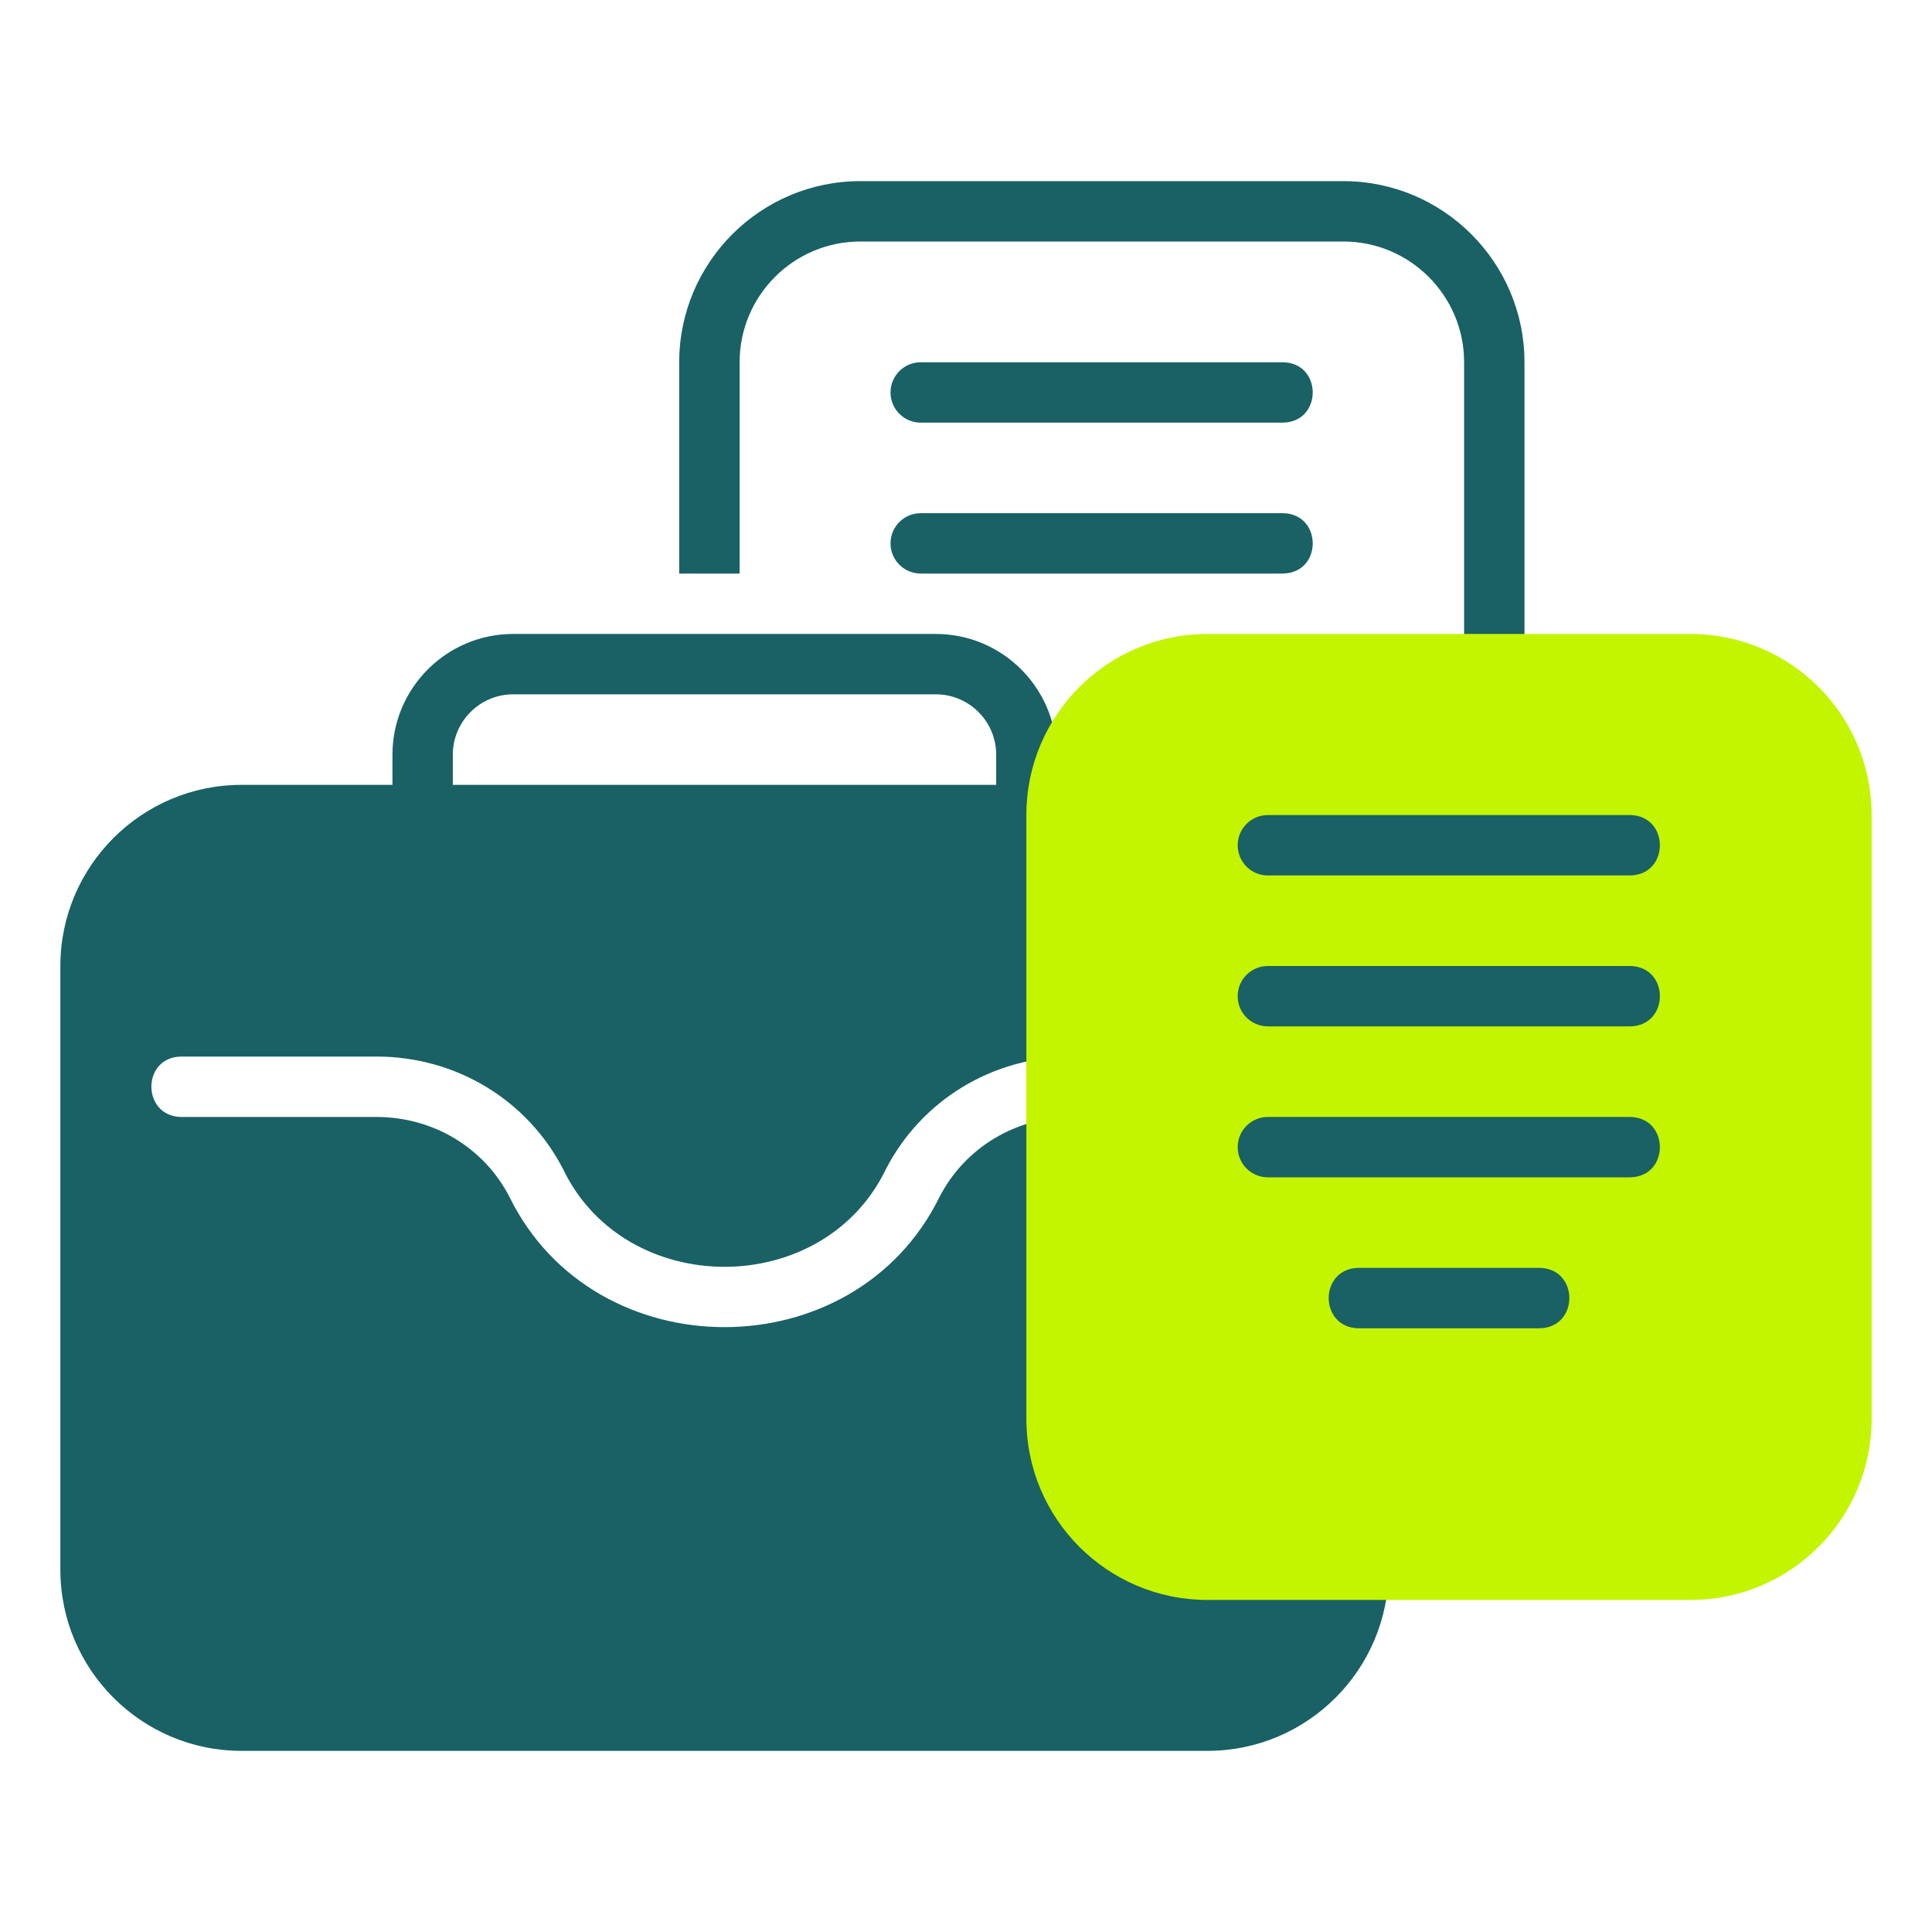
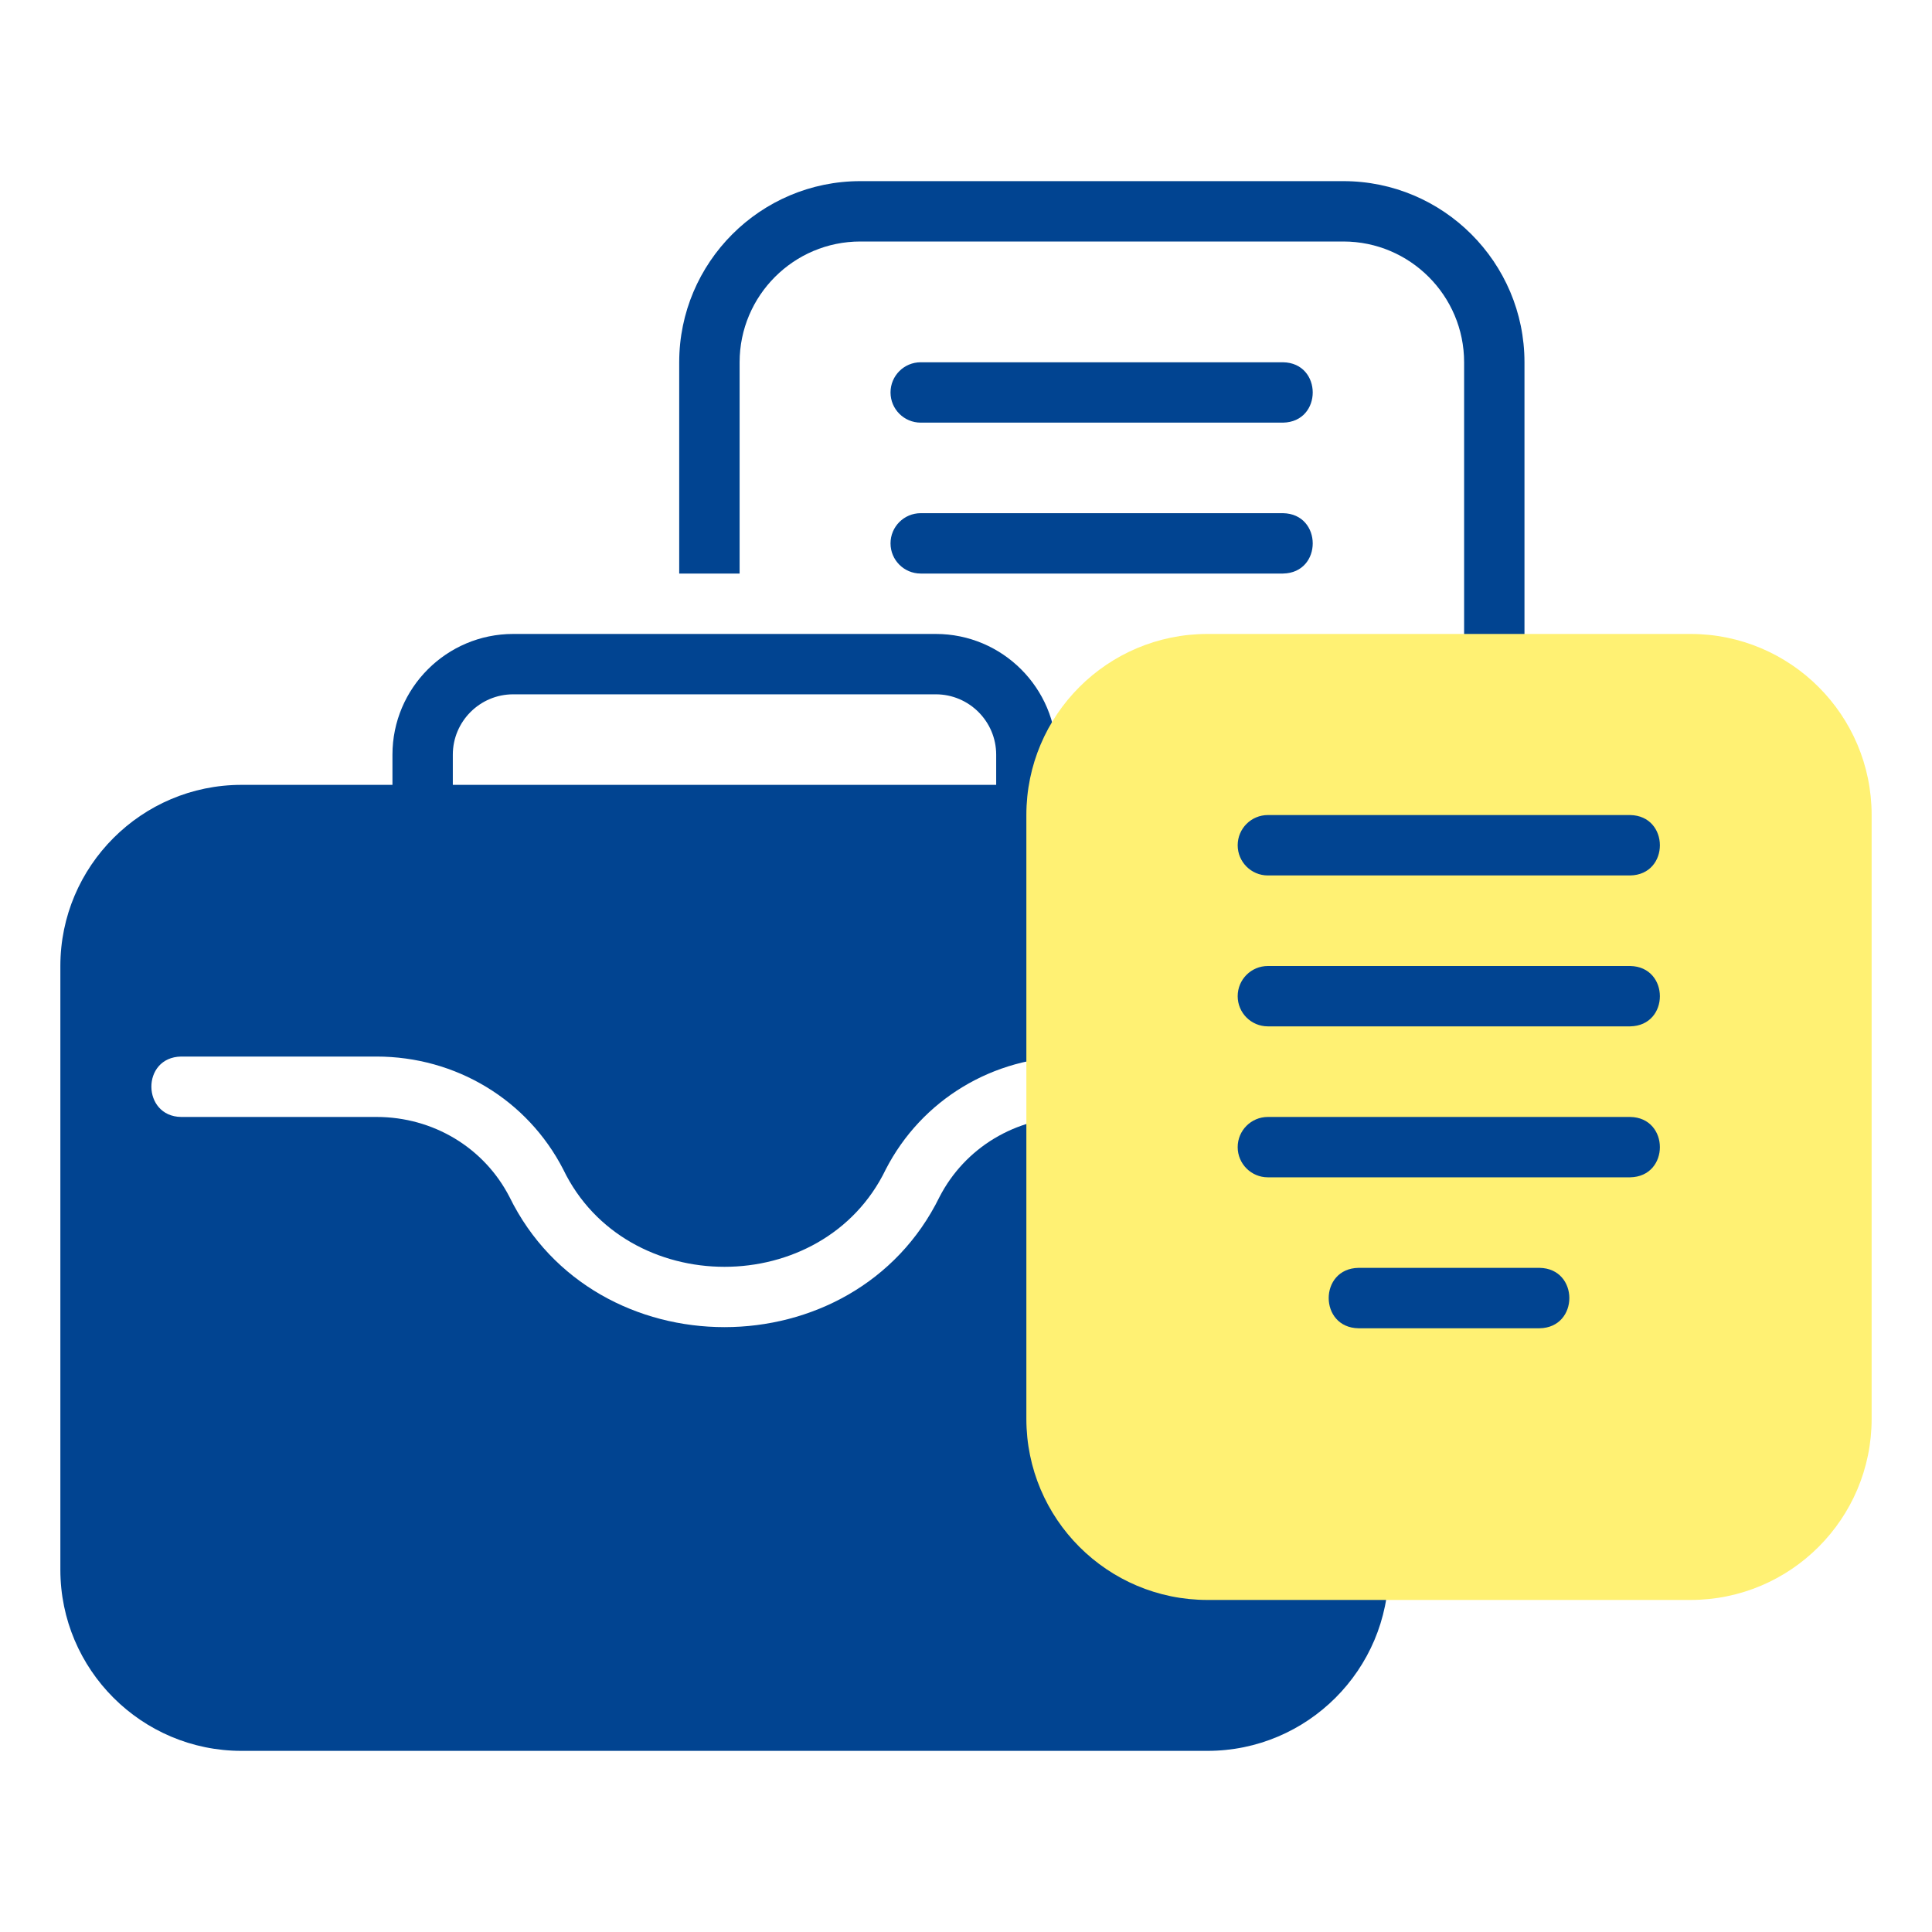
<svg xmlns="http://www.w3.org/2000/svg" width="45" height="45" viewBox="0 0 45 45" fill="none">
-   <path d="M29.883 9.844H21.445C21.057 9.844 20.742 9.529 20.742 9.141C20.742 8.752 21.057 8.438 21.445 8.438H29.883C30.805 8.452 30.809 9.828 29.883 9.844Z" fill="#196164" />
-   <path d="M29.883 13.359H21.445C21.057 13.359 20.742 13.045 20.742 12.656C20.742 12.268 21.057 11.953 21.445 11.953H29.883C30.805 11.968 30.809 13.344 29.883 13.359Z" fill="#196164" />
-   <path d="M27.774 20.391H23.555C22.632 20.376 22.63 19 23.555 18.984H27.774C28.697 18.999 28.699 20.375 27.774 20.391Z" fill="#196164" />
-   <path d="M31.289 4.219H20.039C17.713 4.219 15.82 6.111 15.82 8.438V13.359H17.227V8.438C17.227 6.886 18.488 5.625 20.039 5.625H31.289C32.84 5.625 34.102 6.886 34.102 8.438V22.5C34.102 22.985 33.967 23.435 33.75 23.834V25.92C34.812 25.153 35.508 23.907 35.508 22.5V8.438C35.508 6.111 33.615 4.219 31.289 4.219Z" fill="#196164" />
-   <path d="M28.125 18.281H24.609V17.578C24.609 16.027 23.348 14.766 21.797 14.766H11.953C10.402 14.766 9.141 16.027 9.141 17.578V18.281H5.625C3.299 18.281 1.406 20.174 1.406 22.5V36.562C1.406 38.889 3.299 40.781 5.625 40.781H28.125C30.451 40.781 32.344 38.889 32.344 36.562V22.5C32.344 20.174 30.451 18.281 28.125 18.281ZM29.531 26.016H24.982C23.66 26.016 22.473 26.731 21.881 27.883C19.897 31.921 13.852 31.921 11.869 27.883C11.277 26.731 10.09 26.016 8.768 26.016H4.219C3.303 26.004 3.287 24.625 4.219 24.609C4.219 24.609 8.768 24.609 8.768 24.609C10.619 24.609 12.286 25.617 13.12 27.24C14.579 30.262 19.171 30.262 20.63 27.24C21.464 25.617 23.131 24.609 24.982 24.609H29.531C30.447 24.623 30.463 25.999 29.531 26.016ZM10.547 17.578C10.547 16.803 11.178 16.172 11.953 16.172H21.797C22.572 16.172 23.203 16.803 23.203 17.578V18.281H10.547V17.578Z" fill="#196164" />
-   <path d="M39.375 14.766H28.125C25.795 14.766 23.906 16.654 23.906 18.984V33.047C23.906 35.377 25.795 37.266 28.125 37.266H39.375C41.705 37.266 43.594 35.377 43.594 33.047V18.984C43.594 16.654 41.705 14.766 39.375 14.766Z" fill="#C4F500" />
-   <path d="M37.969 20.391H29.531C29.143 20.391 28.828 20.076 28.828 19.688C28.828 19.299 29.143 18.984 29.531 18.984H37.969C38.891 18.999 38.895 20.375 37.969 20.391Z" fill="#196164" />
-   <path d="M37.969 23.906H29.531C29.143 23.906 28.828 23.592 28.828 23.203C28.828 22.814 29.143 22.5 29.531 22.5H37.969C38.891 22.515 38.895 23.891 37.969 23.906Z" fill="#196164" />
-   <path d="M37.969 27.422H29.531C29.143 27.422 28.828 27.107 28.828 26.719C28.828 26.33 29.143 26.016 29.531 26.016H37.969C38.891 26.03 38.895 27.406 37.969 27.422Z" fill="#196164" />
-   <path d="M35.86 30.938H31.641C30.718 30.923 30.716 29.547 31.641 29.531H35.86C36.783 29.546 36.785 30.922 35.86 30.938Z" fill="#196164" />
+   <path d="M29.883 9.844H21.445C21.057 9.844 20.742 9.529 20.742 9.141C20.742 8.752 21.057 8.438 21.445 8.438H29.883C30.805 8.452 30.809 9.828 29.883 9.844Z" fill="#014491" />
+   <path d="M29.883 13.359H21.445C21.057 13.359 20.742 13.045 20.742 12.656C20.742 12.268 21.057 11.953 21.445 11.953H29.883C30.805 11.968 30.809 13.344 29.883 13.359Z" fill="#014491" />
+   <path d="M27.774 20.391H23.555C22.632 20.376 22.63 19 23.555 18.984H27.774C28.697 18.999 28.699 20.375 27.774 20.391Z" fill="#014491" />
+   <path d="M31.289 4.219H20.039C17.713 4.219 15.82 6.111 15.82 8.438V13.359H17.227V8.438C17.227 6.886 18.488 5.625 20.039 5.625H31.289C32.84 5.625 34.102 6.886 34.102 8.438V22.5C34.102 22.985 33.967 23.435 33.75 23.834V25.92C34.812 25.153 35.508 23.907 35.508 22.5V8.438C35.508 6.111 33.615 4.219 31.289 4.219Z" fill="#014491" />
+   <path d="M28.125 18.281H24.609V17.578C24.609 16.027 23.348 14.766 21.797 14.766H11.953C10.402 14.766 9.141 16.027 9.141 17.578V18.281H5.625C3.299 18.281 1.406 20.174 1.406 22.5V36.562C1.406 38.889 3.299 40.781 5.625 40.781H28.125C30.451 40.781 32.344 38.889 32.344 36.562V22.5C32.344 20.174 30.451 18.281 28.125 18.281ZM29.531 26.016H24.982C23.66 26.016 22.473 26.731 21.881 27.883C19.897 31.921 13.852 31.921 11.869 27.883C11.277 26.731 10.09 26.016 8.768 26.016H4.219C3.303 26.004 3.287 24.625 4.219 24.609C4.219 24.609 8.768 24.609 8.768 24.609C10.619 24.609 12.286 25.617 13.12 27.24C14.579 30.262 19.171 30.262 20.63 27.24C21.464 25.617 23.131 24.609 24.982 24.609H29.531C30.447 24.623 30.463 25.999 29.531 26.016ZM10.547 17.578C10.547 16.803 11.178 16.172 11.953 16.172H21.797C22.572 16.172 23.203 16.803 23.203 17.578V18.281H10.547V17.578Z" fill="#014491" />
+   <path d="M39.375 14.766H28.125C25.795 14.766 23.906 16.654 23.906 18.984V33.047C23.906 35.377 25.795 37.266 28.125 37.266H39.375C41.705 37.266 43.594 35.377 43.594 33.047V18.984C43.594 16.654 41.705 14.766 39.375 14.766Z" fill="#fff173" />
+   <path d="M37.969 20.391H29.531C29.143 20.391 28.828 20.076 28.828 19.688C28.828 19.299 29.143 18.984 29.531 18.984H37.969C38.891 18.999 38.895 20.375 37.969 20.391Z" fill="#014491" />
+   <path d="M37.969 23.906H29.531C29.143 23.906 28.828 23.592 28.828 23.203C28.828 22.814 29.143 22.5 29.531 22.5H37.969C38.891 22.515 38.895 23.891 37.969 23.906Z" fill="#014491" />
+   <path d="M37.969 27.422H29.531C29.143 27.422 28.828 27.107 28.828 26.719C28.828 26.33 29.143 26.016 29.531 26.016H37.969C38.891 26.03 38.895 27.406 37.969 27.422Z" fill="#014491" />
+   <path d="M35.86 30.938H31.641C30.718 30.923 30.716 29.547 31.641 29.531H35.86C36.783 29.546 36.785 30.922 35.86 30.938Z" fill="#014491" />
</svg>
